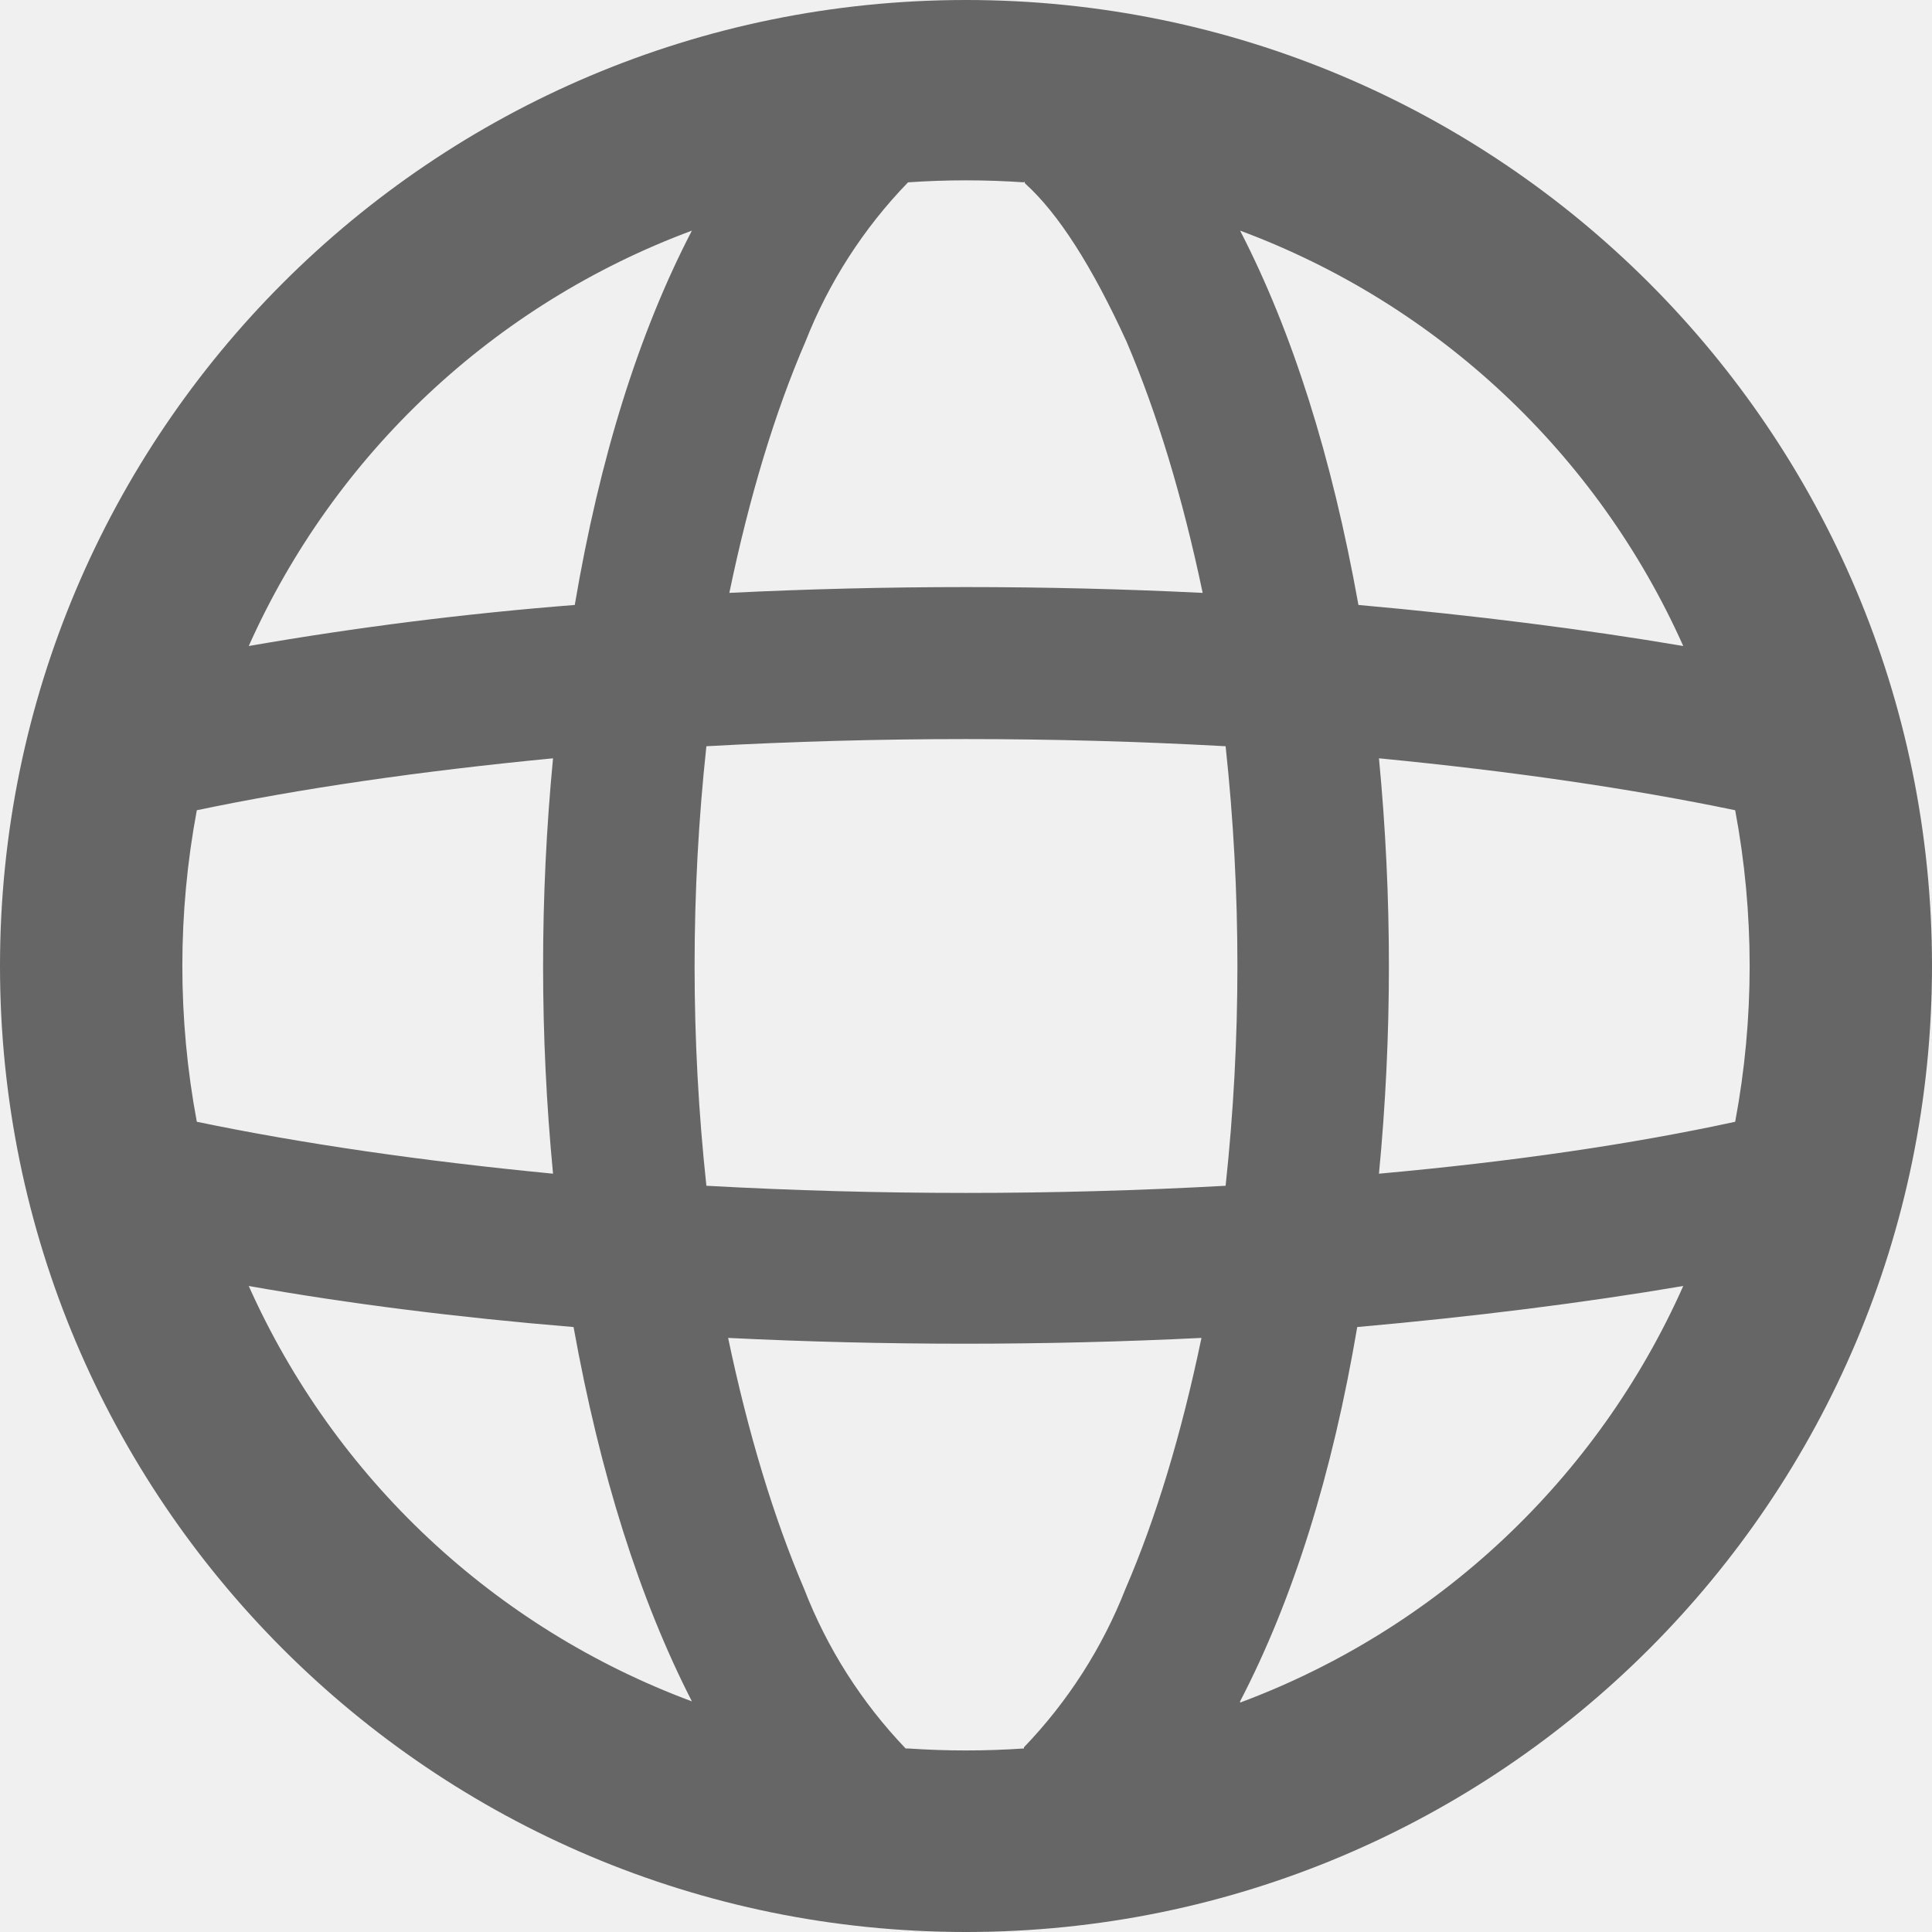
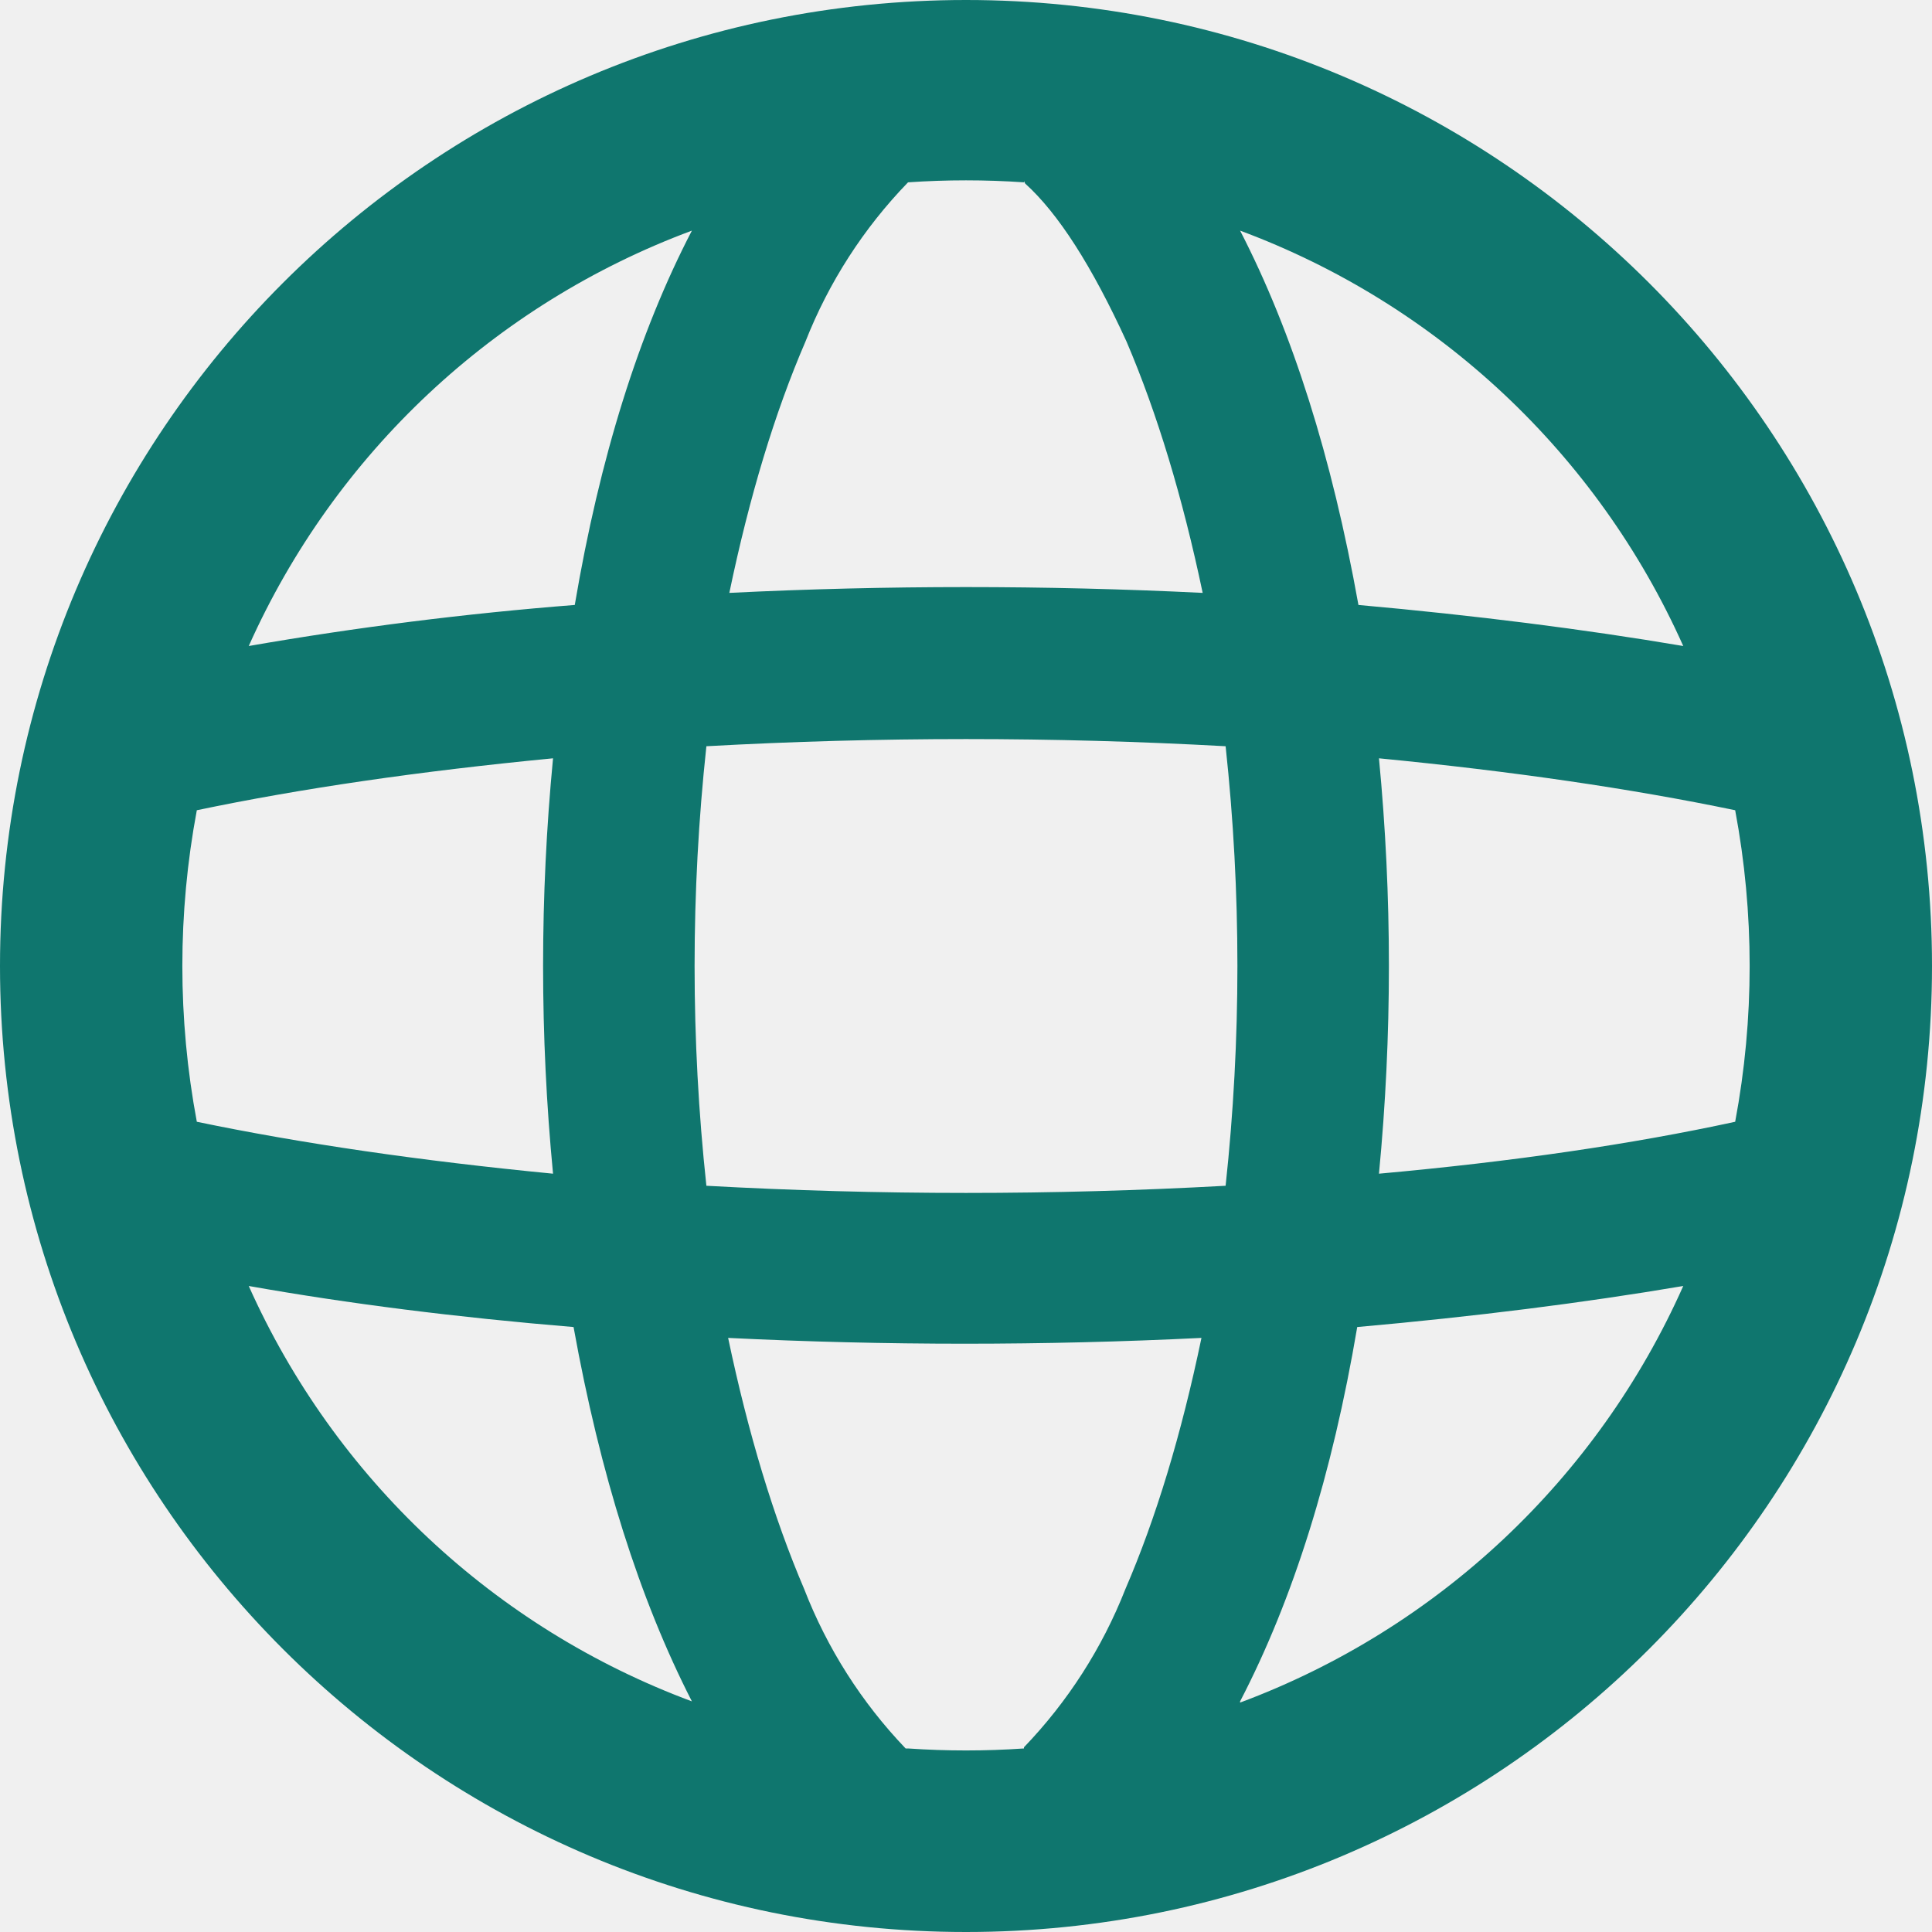
<svg xmlns="http://www.w3.org/2000/svg" fill="none" viewBox="0 0 16 16">
  <g clip-path="url(#a)">
-     <path fill-rule="evenodd" clip-rule="evenodd" d="M10.27 14.1a6.5 6.5 0 0 0 3.67-3.45q-1.24.21-2.7.34-.31 1.83-.97 3.1M8 16A8 8 0 1 0 8 0a8 8 0 0 0 0 16m.48-1.52a7 7 0 0 1-.96 0H7.5a4 4 0 0 1-.84-1.32q-.38-.89-.63-2.08a40 40 0 0 0 3.92 0q-.25 1.2-.63 2.08a4 4 0 0 1-.84 1.31zm2.94-4.76q1.66-.15 2.95-.43a7 7 0 0 0 0-2.58q-1.3-.27-2.95-.43a18 18 0 0 1 0 3.44m-1.27-3.54a17 17 0 0 1 0 3.64 39 39 0 0 1-4.3 0 17 17 0 0 1 0-3.64 39 39 0 0 1 4.3 0m1.1-1.17q1.45.13 2.69.34a6.5 6.5 0 0 0-3.67-3.44q.65 1.26.98 3.1M8.48 1.5l.01.02q.41.37.84 1.31.38.89.63 2.08a40 40 0 0 0-3.92 0q.25-1.2.63-2.08a4 4 0 0 1 .85-1.32 7 7 0 0 1 .96 0m-2.75.4a6.5 6.5 0 0 0-3.67 3.44 29 29 0 0 1 2.7-.34q.31-1.83.97-3.1M4.58 6.28q-1.66.16-2.95.43a7 7 0 0 0 0 2.58q1.3.27 2.95.43a18 18 0 0 1 0-3.44m.17 4.71q-1.45-.12-2.69-.34a6.5 6.5 0 0 0 3.67 3.44q-.65-1.27-.98-3.1" fill="#666" />
+     <path fill-rule="evenodd" clip-rule="evenodd" d="M10.27 14.1a6.5 6.5 0 0 0 3.67-3.45q-1.24.21-2.7.34-.31 1.83-.97 3.1M8 16A8 8 0 1 0 8 0a8 8 0 0 0 0 16m.48-1.52a7 7 0 0 1-.96 0H7.5a4 4 0 0 1-.84-1.32q-.38-.89-.63-2.08a40 40 0 0 0 3.92 0q-.25 1.2-.63 2.08a4 4 0 0 1-.84 1.31zm2.94-4.76q1.66-.15 2.95-.43a7 7 0 0 0 0-2.58q-1.3-.27-2.95-.43a18 18 0 0 1 0 3.44m-1.27-3.54a17 17 0 0 1 0 3.64 39 39 0 0 1-4.3 0 17 17 0 0 1 0-3.64 39 39 0 0 1 4.3 0m1.1-1.17q1.45.13 2.69.34a6.5 6.5 0 0 0-3.67-3.44q.65 1.26.98 3.1M8.48 1.5l.01.02q.41.37.84 1.31.38.89.63 2.08a40 40 0 0 0-3.92 0q.25-1.2.63-2.08a4 4 0 0 1 .85-1.32 7 7 0 0 1 .96 0m-2.75.4a6.5 6.5 0 0 0-3.67 3.44 29 29 0 0 1 2.7-.34q.31-1.83.97-3.1M4.58 6.28q-1.66.16-2.95.43a7 7 0 0 0 0 2.58q1.3.27 2.95.43a18 18 0 0 1 0-3.44m.17 4.71q-1.45-.12-2.69-.34a6.5 6.5 0 0 0 3.67 3.44q-.65-1.27-.98-3.1" fill="#0f766e" />
  </g>
  <defs>
    <clipPath id="a">
      <path fill="#fff" d="M0 0h16v16H0z" />
    </clipPath>
  </defs>
</svg>
